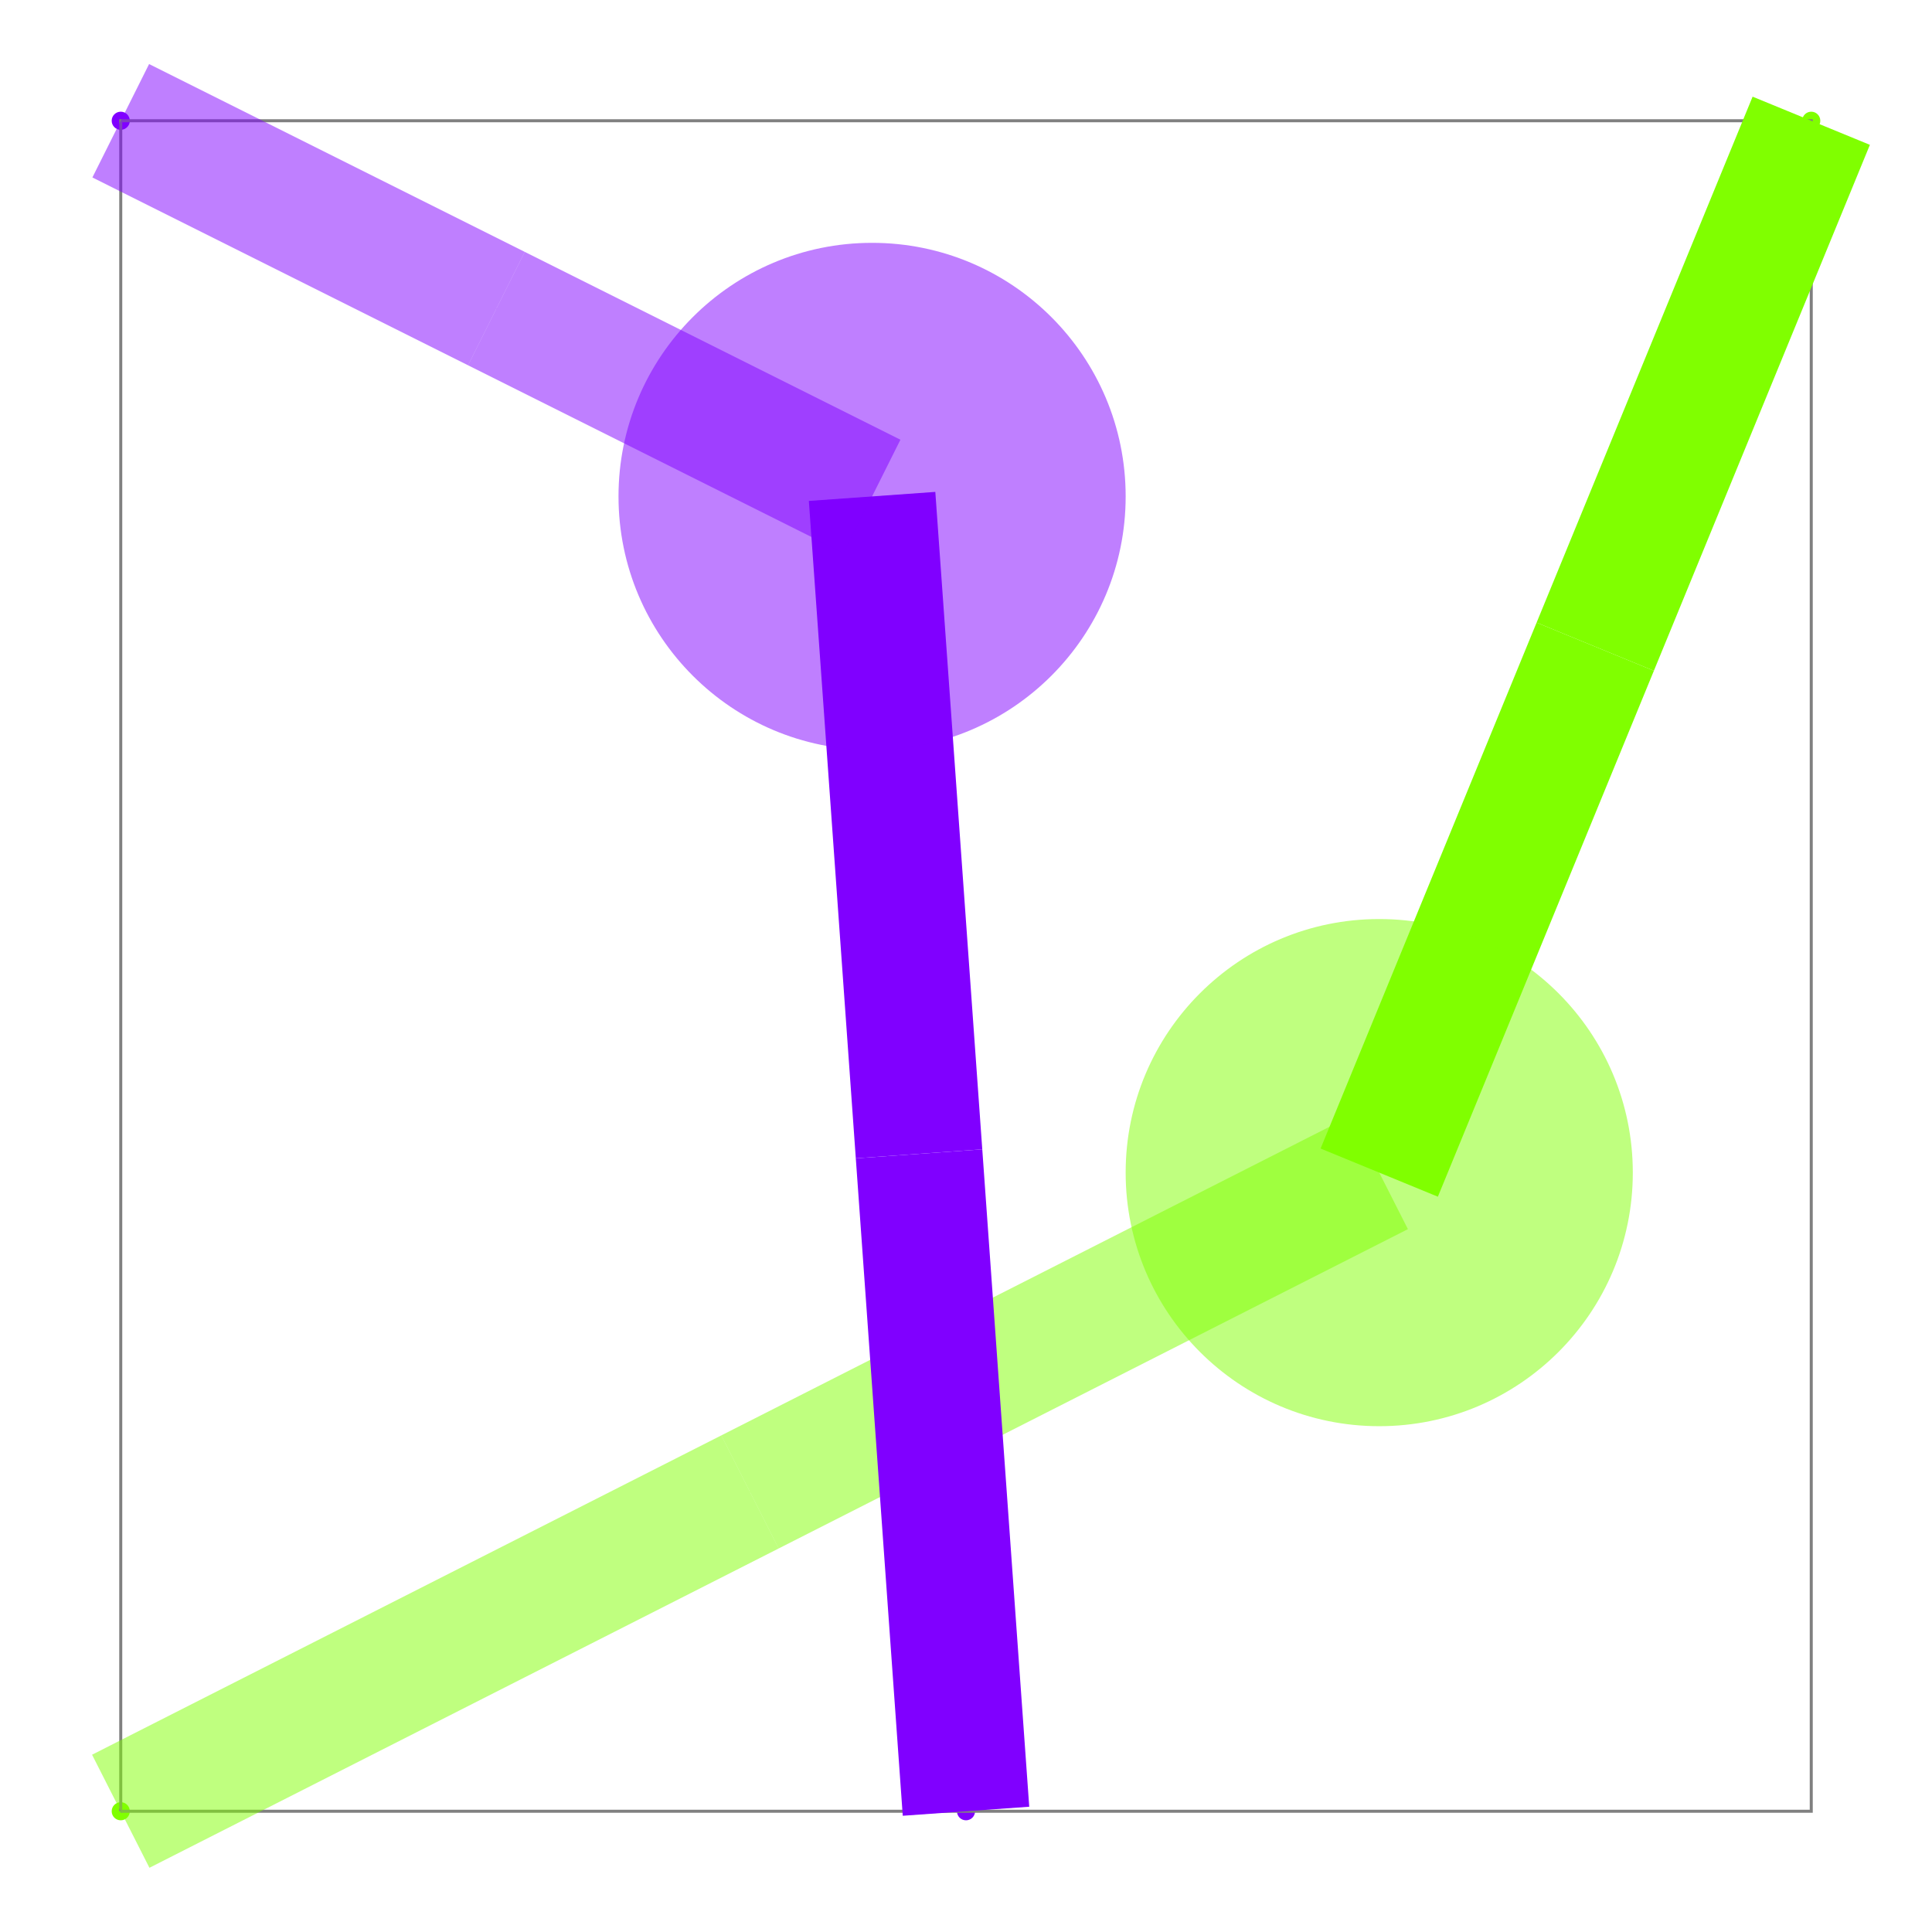
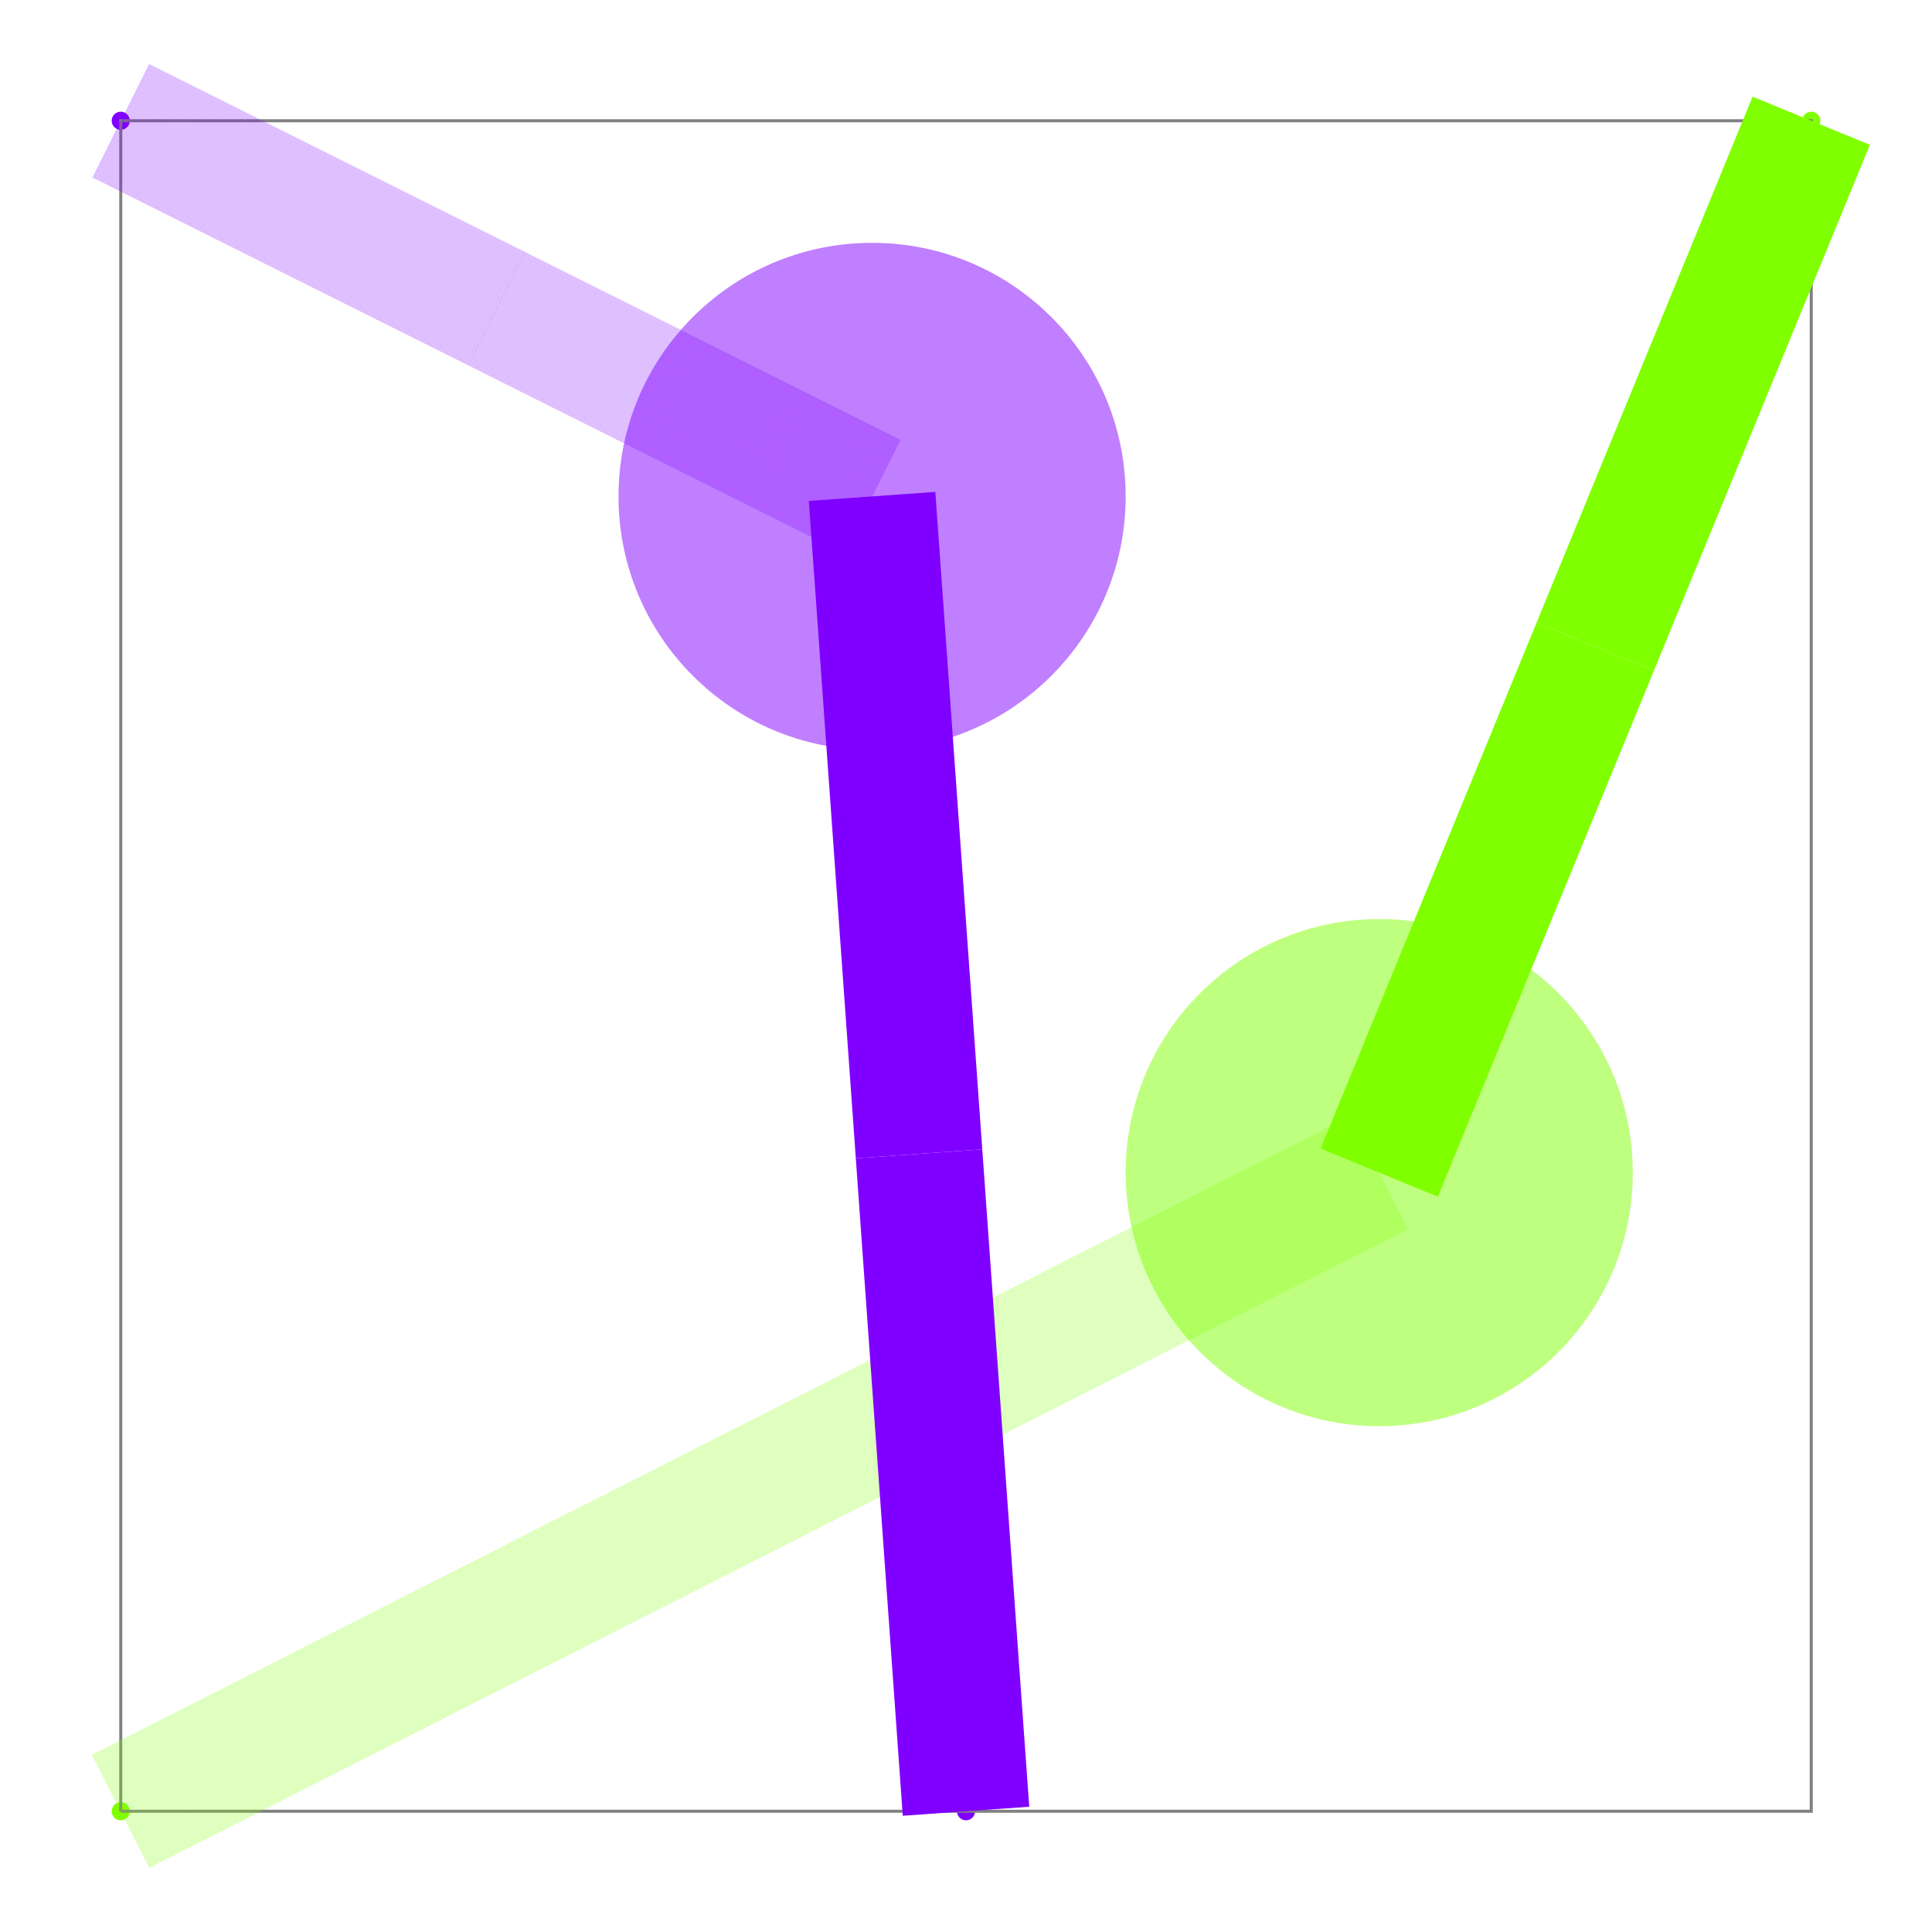
<svg xmlns="http://www.w3.org/2000/svg" width="640" height="640" viewBox="0 0 640 640">
  <g>
    <circle data-type="point" data-label="A (Port z=1)" data-x="4" data-y="4" cx="40" cy="600" r="3" fill="hsl(90, 100%, 50%)" />
  </g>
  <g>
    <circle data-type="point" data-label="A (Port z=0)" data-x="6" data-y="6" cx="600" cy="40" r="3" fill="hsl(90, 100%, 50%)" />
  </g>
  <g>
    <circle data-type="point" data-label="B (Port z=0)" data-x="5" data-y="4" cx="320" cy="600" r="3" fill="hsl(270, 100%, 50%)" />
  </g>
  <g>
    <circle data-type="point" data-label="B (Port z=1)" data-x="4" data-y="6" cx="40" cy="40" r="3" fill="hsl(270, 100%, 50%)" />
  </g>
  <polyline data-points="4,4 6,4 6,6 4,6 4,4" data-type="line" points="40,600 600,600 600,40 40,40 40,600" fill="none" stroke="gray" stroke-width="1" />
-   <polyline data-points="4,4 4.7444444444444445,4.377777777777778" data-type="line" points="40,600 248.444,494.222" fill="none" stroke="rgba(128,255,0,0.5)" stroke-width="42" />
-   <polyline data-points="4.7444444444444445,4.377777777777778 5.488888888888889,4.755555555555556" data-type="line" points="248.444,494.222 456.889,388.444" fill="none" stroke="rgba(128,255,0,0.5)" stroke-width="42" />
+   <polyline data-points="4,4 4.7444444444444445,4.377777777777778" data-type="line" points="40,600 248.444,494.222" fill="none" stroke="rgba(128,255,0,0.5)" stroke-width="42" stroke-dasharray="0.15 0.15" />
+   <polyline data-points="4.7444444444444445,4.377777777777778 5.488888888888889,4.755555555555556" data-type="line" points="248.444,494.222 456.889,388.444" fill="none" stroke="rgba(128,255,0,0.5)" stroke-width="42" stroke-dasharray="0.15 0.15" />
  <polyline data-points="5.488888888888889,4.755555555555556 5.7444444444444445,5.377777777777778" data-type="line" points="456.889,388.444 528.444,214.222" fill="none" stroke="hsl(90, 100%, 50%)" stroke-width="42" />
  <polyline data-points="5.7444444444444445,5.377777777777778 6,6" data-type="line" points="528.444,214.222 600,40" fill="none" stroke="hsl(90, 100%, 50%)" stroke-width="42" />
  <polyline data-points="5,4 4.944444444444444,4.777777777777777" data-type="line" points="320,600 304.444,382.222" fill="none" stroke="hsl(270, 100%, 50%)" stroke-width="42" />
  <polyline data-points="4.944444444444444,4.777777777777777 4.8888888888888875,5.555555555555553" data-type="line" points="304.444,382.222 288.889,164.444" fill="none" stroke="hsl(270, 100%, 50%)" stroke-width="42" />
-   <polyline data-points="4.8888888888888875,5.555555555555553 4.444444444444444,5.777777777777777" data-type="line" points="288.889,164.444 164.444,102.222" fill="none" stroke="rgba(128,0,255,0.5)" stroke-width="42" />
-   <polyline data-points="4.444444444444444,5.777777777777777 4,6" data-type="line" points="164.444,102.222 40,40" fill="none" stroke="rgba(128,0,255,0.5)" stroke-width="42" />
+   <polyline data-points="4.8888888888888875,5.555555555555553 4.444444444444444,5.777777777777777" data-type="line" points="288.889,164.444 164.444,102.222" fill="none" stroke="rgba(128,0,255,0.5)" stroke-width="42" stroke-dasharray="0.15 0.15" />
+   <polyline data-points="4.444444444444444,5.777777777777777 4,6" data-type="line" points="164.444,102.222 40,40" fill="none" stroke="rgba(128,0,255,0.5)" stroke-width="42" stroke-dasharray="0.15 0.15" />
  <circle data-type="circle" data-label="" data-x="4.7444444444444445" data-y="4.377777777777778" cx="248.444" cy="494.222" r="0.068" fill="rgba(128,255,0,0.5)" stroke="black" stroke-width="0.004" />
  <circle data-type="circle" data-label="" data-x="5.488888888888889" data-y="4.755555555555556" cx="456.889" cy="388.444" r="84" fill="rgba(128,255,0,0.5)" stroke="black" stroke-width="0.004" />
  <circle data-type="circle" data-label="" data-x="5.7444444444444445" data-y="5.377777777777778" cx="528.444" cy="214.222" r="0.068" fill="hsl(90, 100%, 50%)" stroke="black" stroke-width="0.004" />
  <circle data-type="circle" data-label="" data-x="4.944444444444444" data-y="4.777777777777777" cx="304.444" cy="382.222" r="0.068" fill="hsl(270, 100%, 50%)" stroke="black" stroke-width="0.004" />
  <circle data-type="circle" data-label="" data-x="4.8888888888888875" data-y="5.555555555555553" cx="288.889" cy="164.444" r="84" fill="rgba(128,0,255,0.5)" stroke="black" stroke-width="0.004" />
  <circle data-type="circle" data-label="" data-x="4.444444444444444" data-y="5.777777777777777" cx="164.444" cy="102.222" r="0.068" fill="rgba(128,0,255,0.5)" stroke="black" stroke-width="0.004" />
  <g id="crosshair" style="display: none">
    <line id="crosshair-h" y1="0" y2="640" stroke="#666" stroke-width="0.5" />
    <line id="crosshair-v" x1="0" x2="640" stroke="#666" stroke-width="0.5" />
    <text id="coordinates" font-family="monospace" font-size="12" fill="#666" />
  </g>
</svg>
